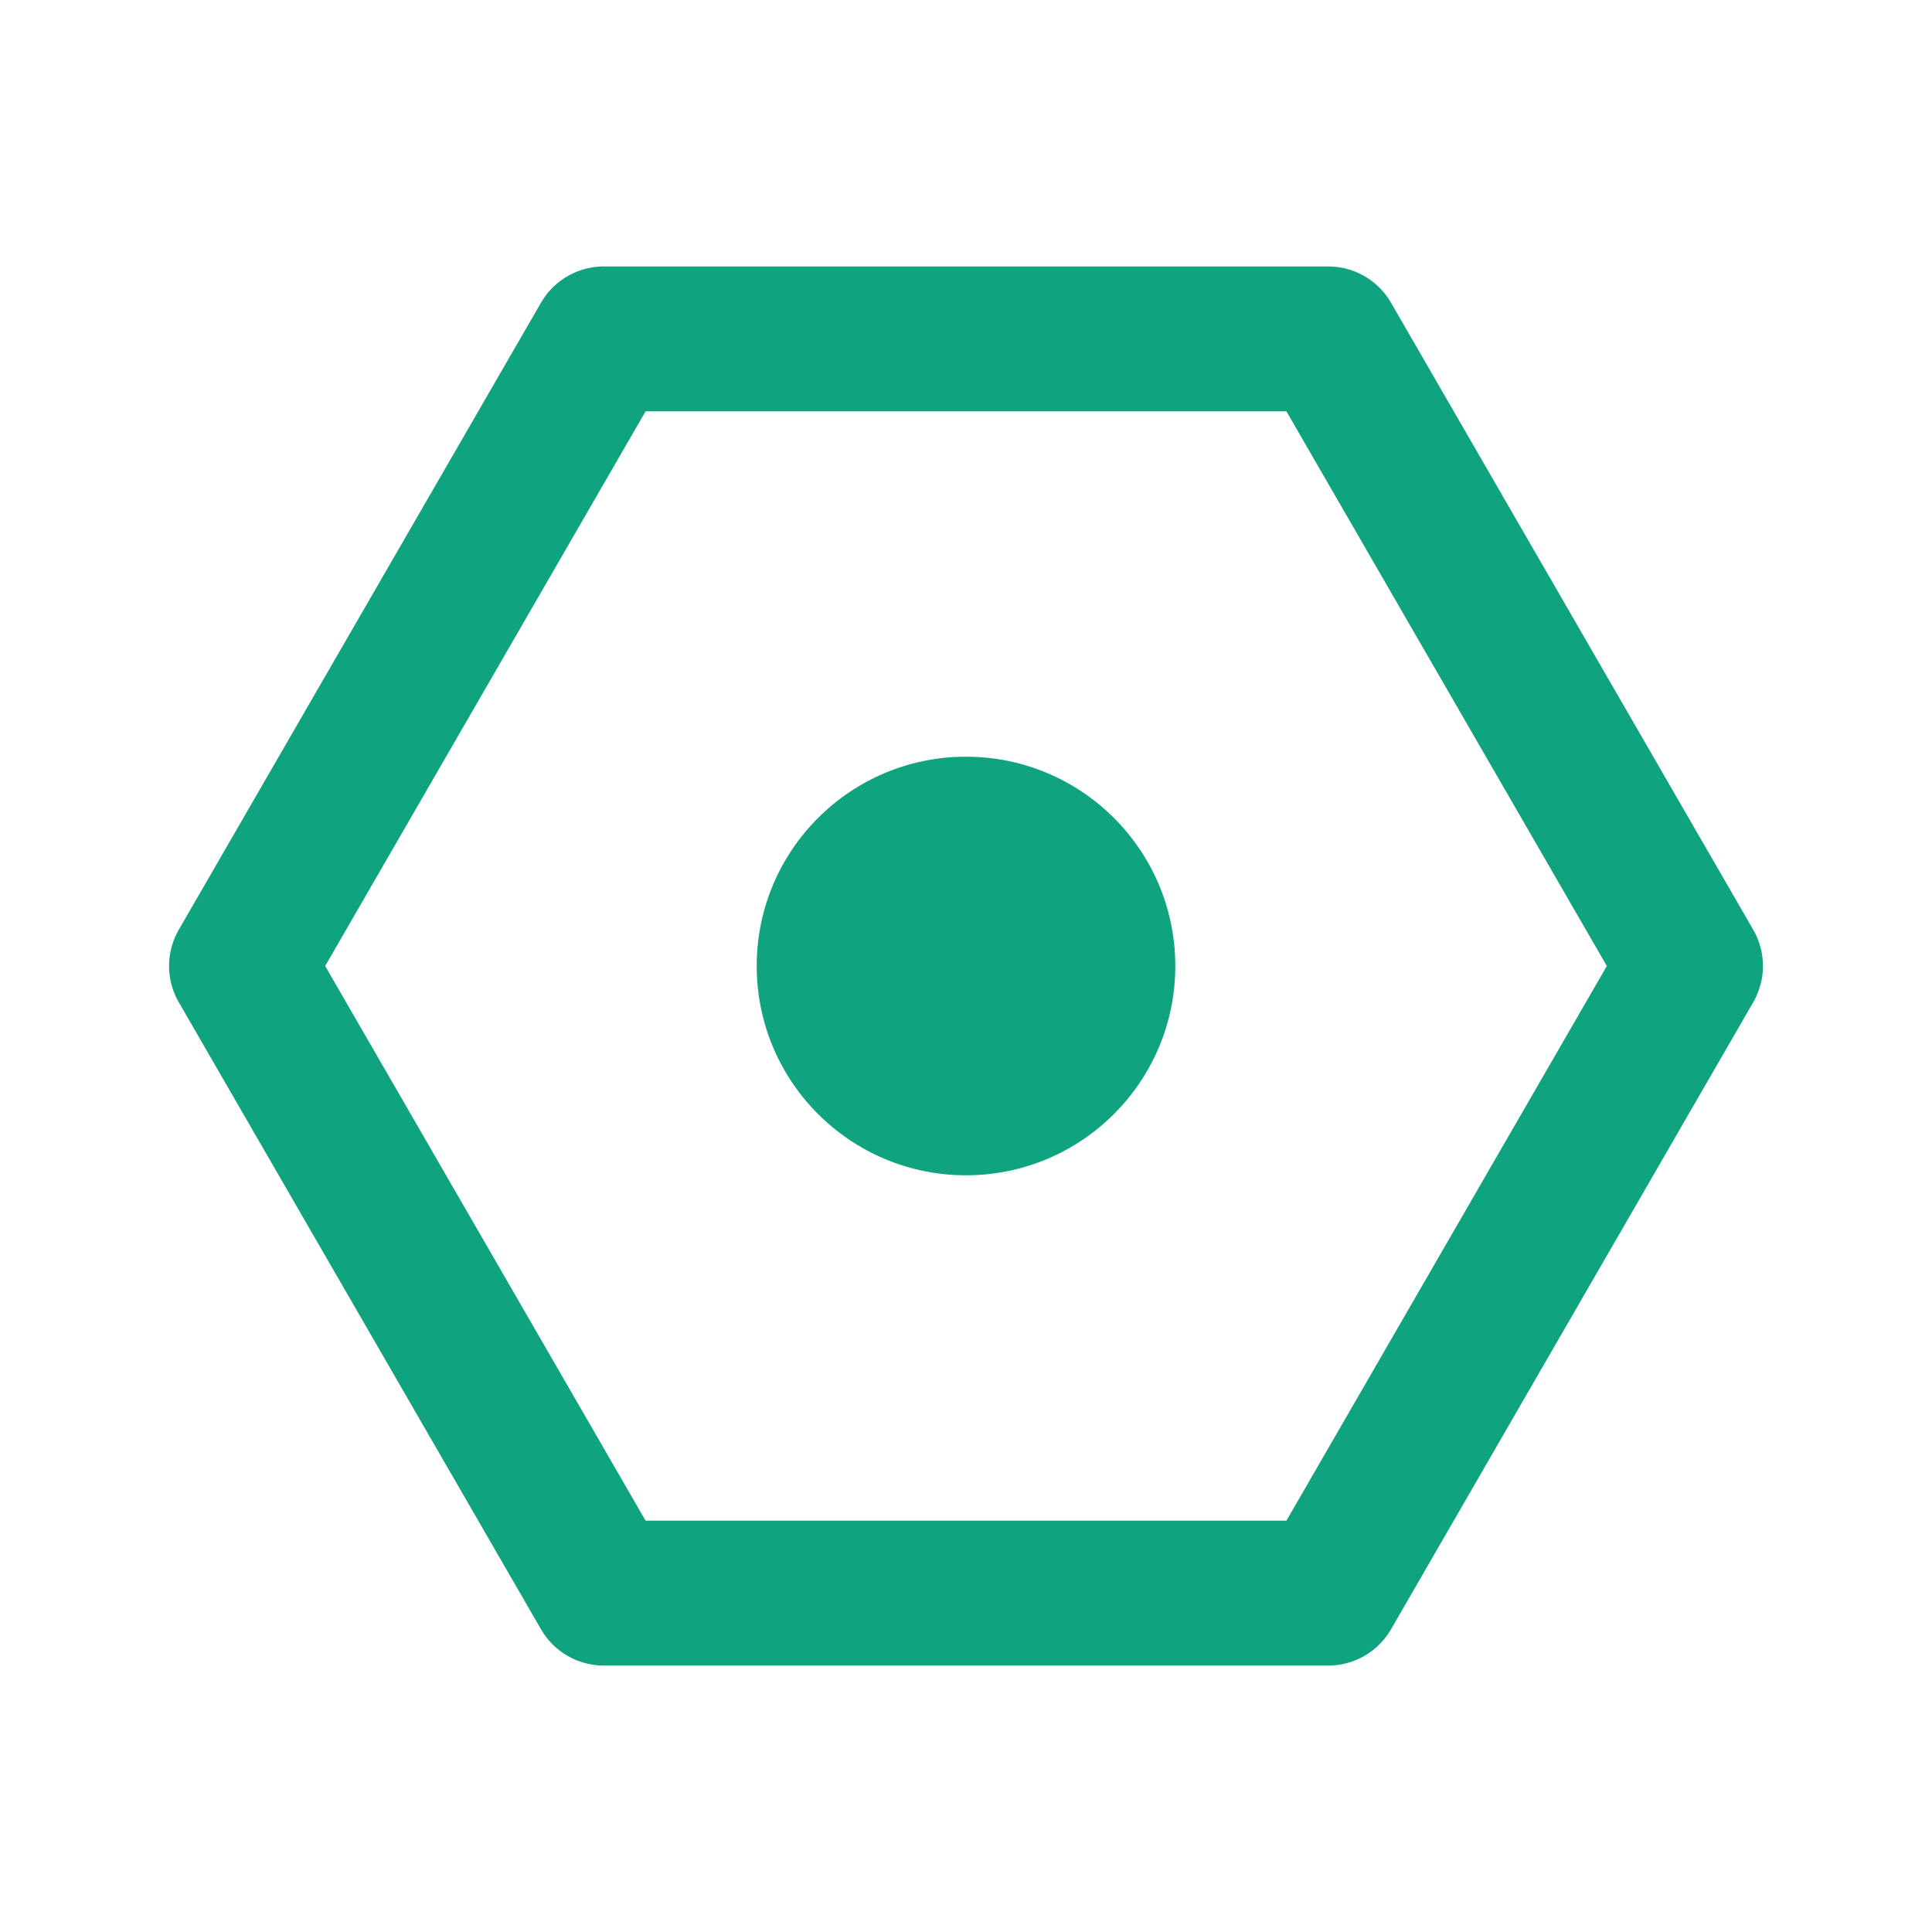
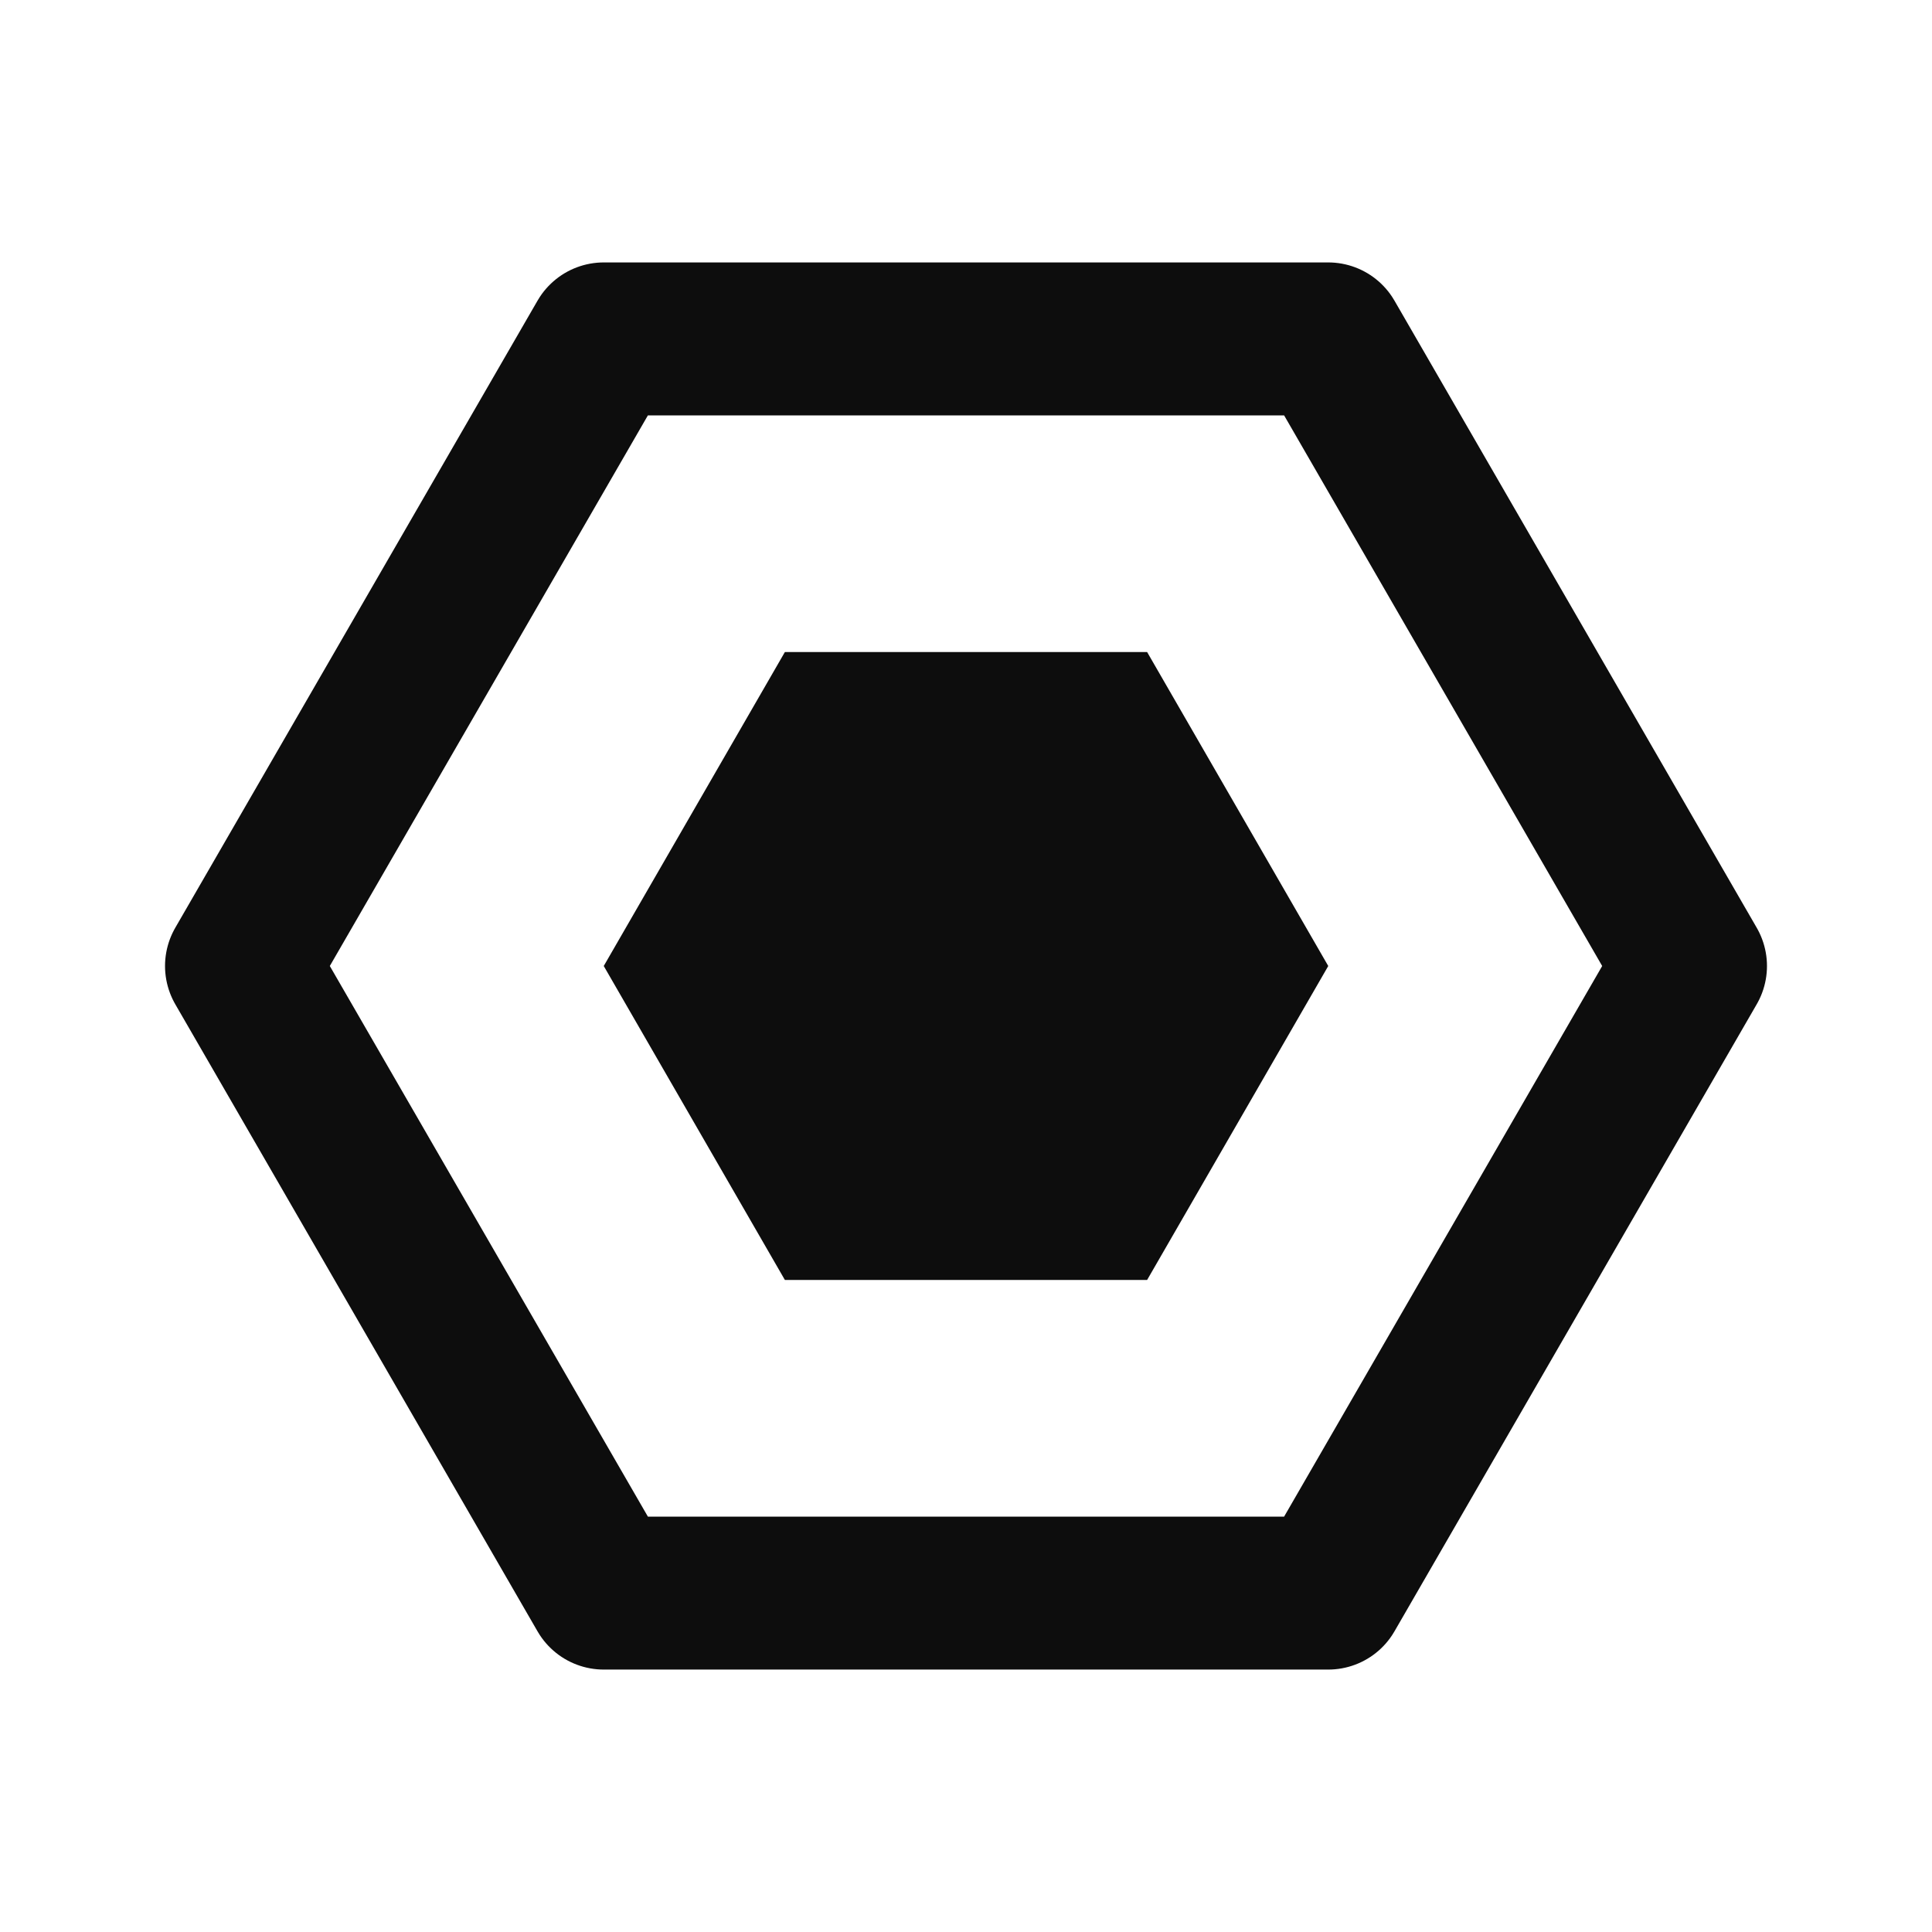
<svg xmlns="http://www.w3.org/2000/svg" viewBox="0 0 24 24" width="24" height="24">
-   <polygon points="21,12 16.5,19.79 7.5,19.79 3,12 7.5,4.21 16.5,4.21" fill="none" stroke="#10A37F" stroke-width="1.8" stroke-linejoin="round" />
-   <circle cx="12" cy="12" r="2.6" fill="#10A37F" />
+   <polygon points="21,12 16.5,19.79 7.5,19.79 3,12 7.5,4.21 16.5,4.21" fill="none" stroke="#0D0D0D" stroke-width="1.9" stroke-linejoin="round" />
+   <polygon points="16.5,12 14.25,15.9 9.75,15.9 7.5,12 9.75,8.1 14.25,8.1" fill="#0D0D0D" />
</svg>
